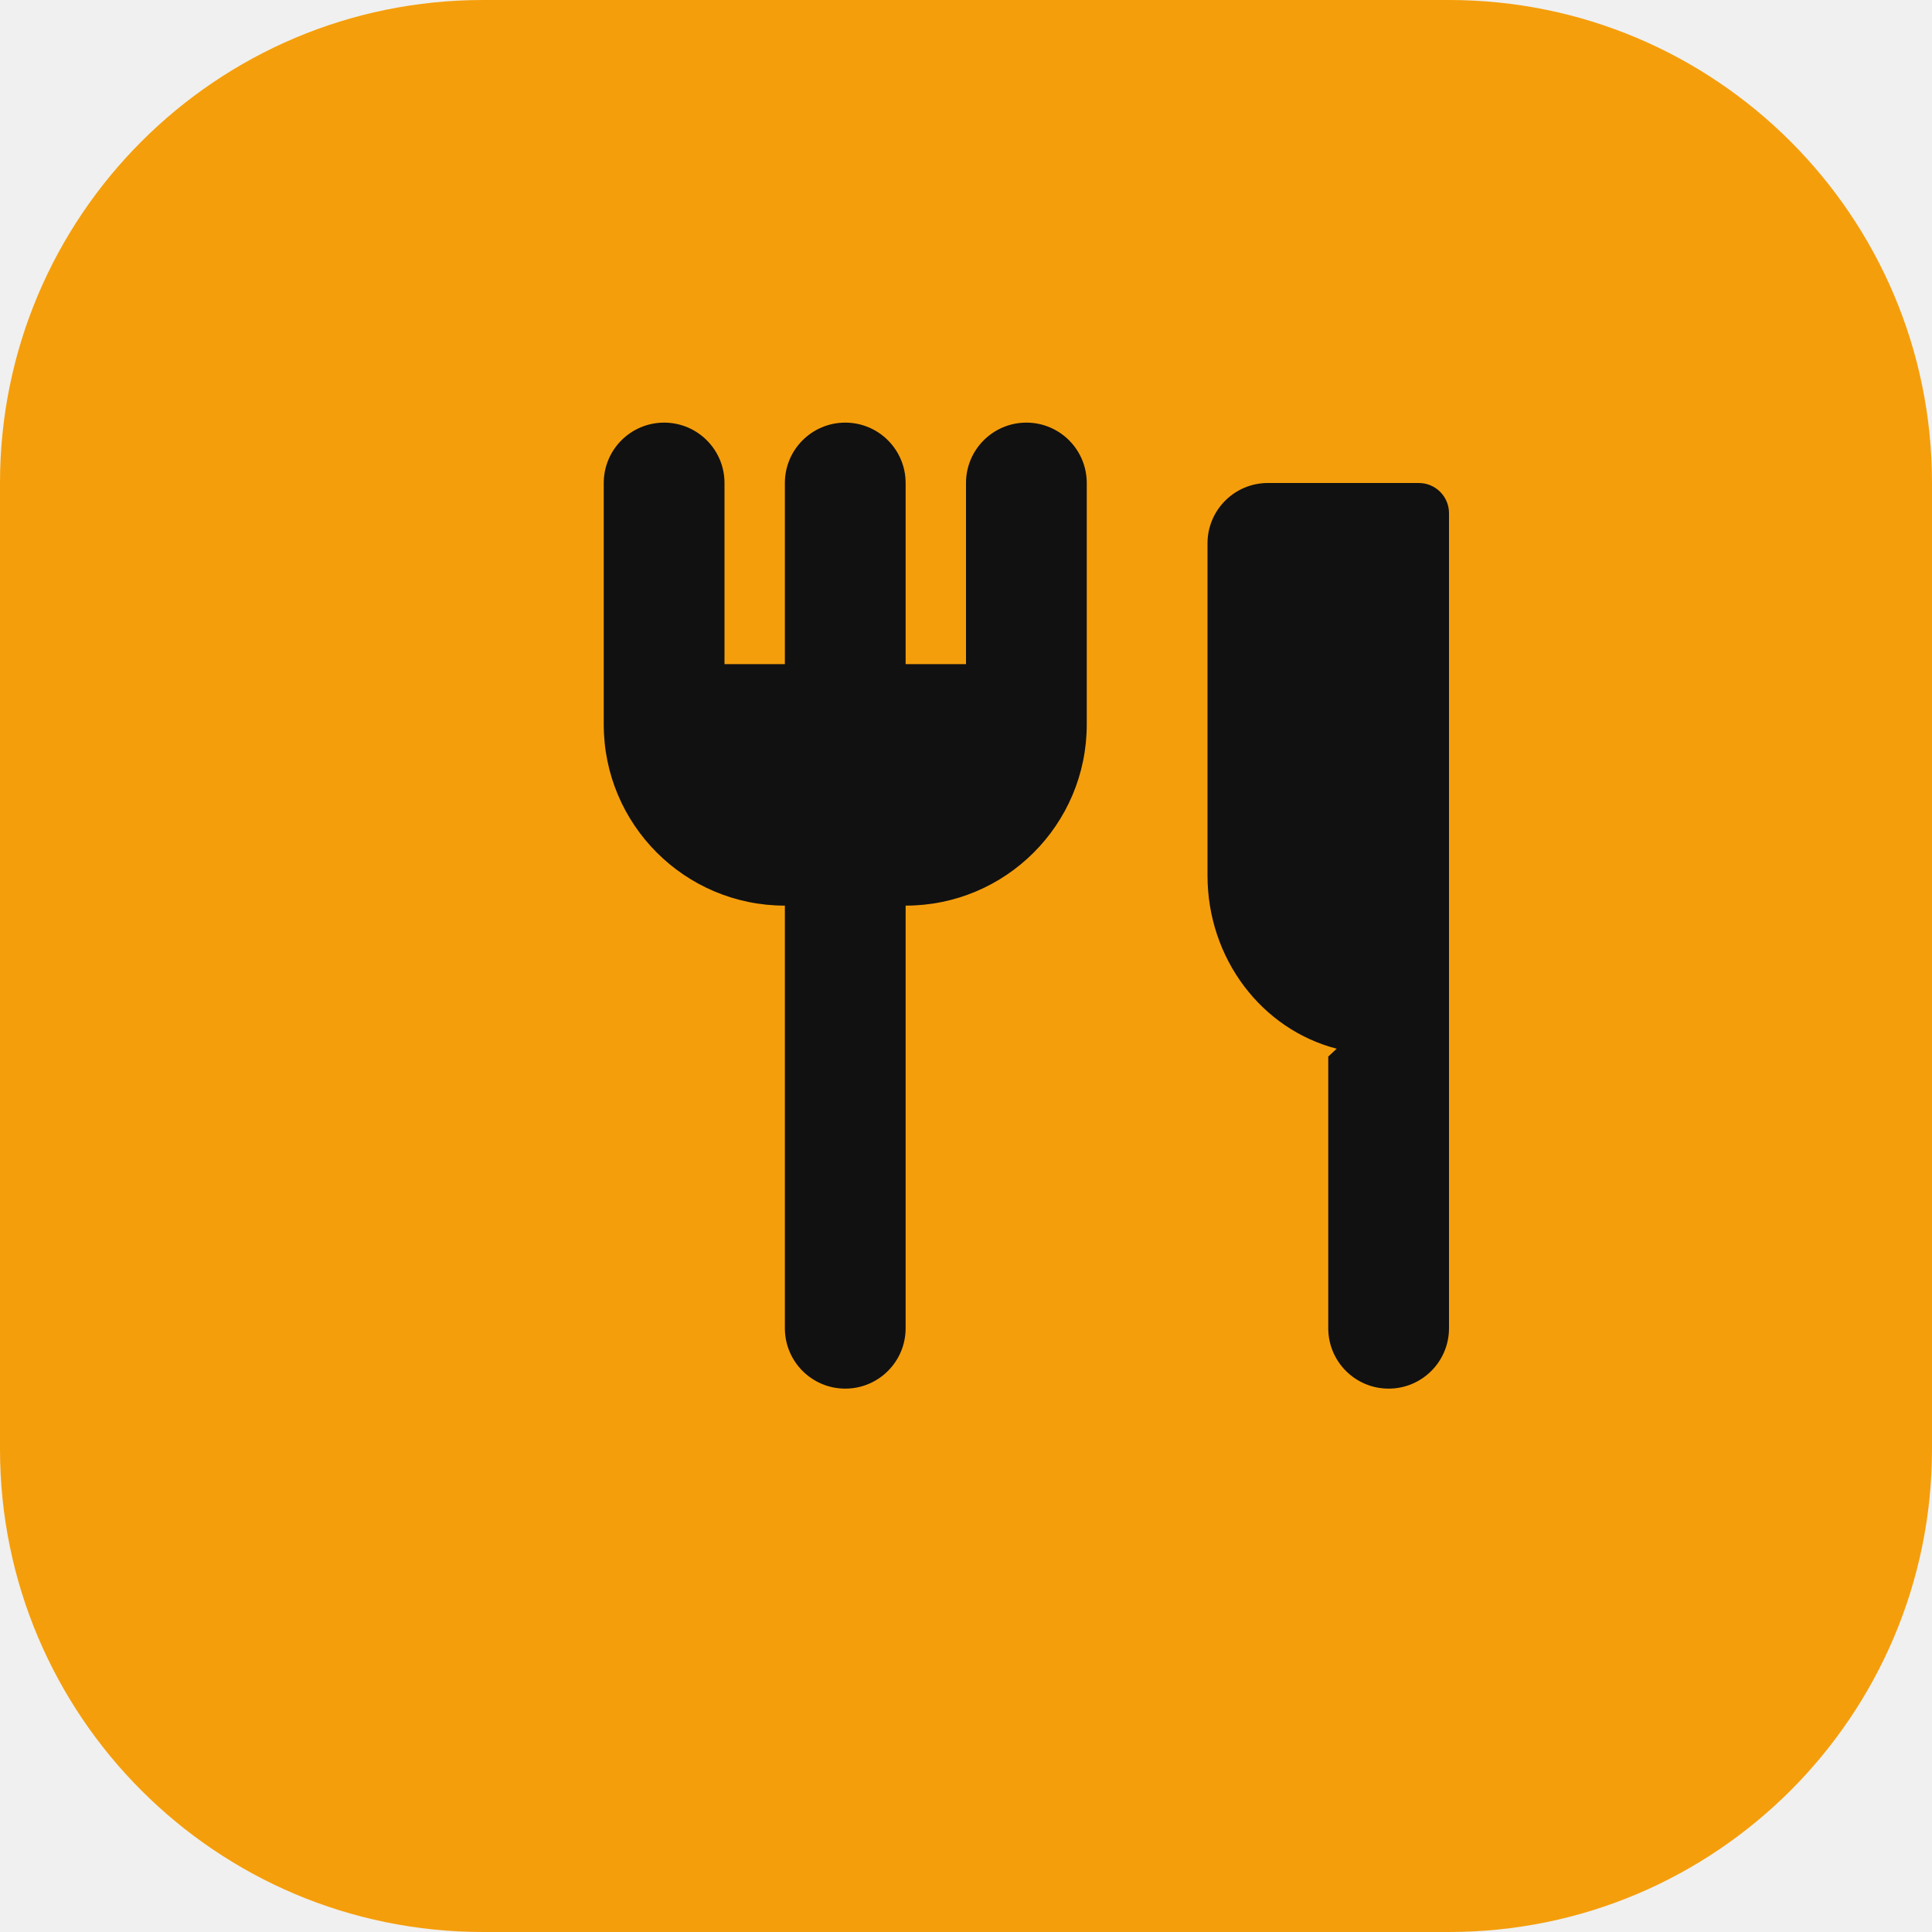
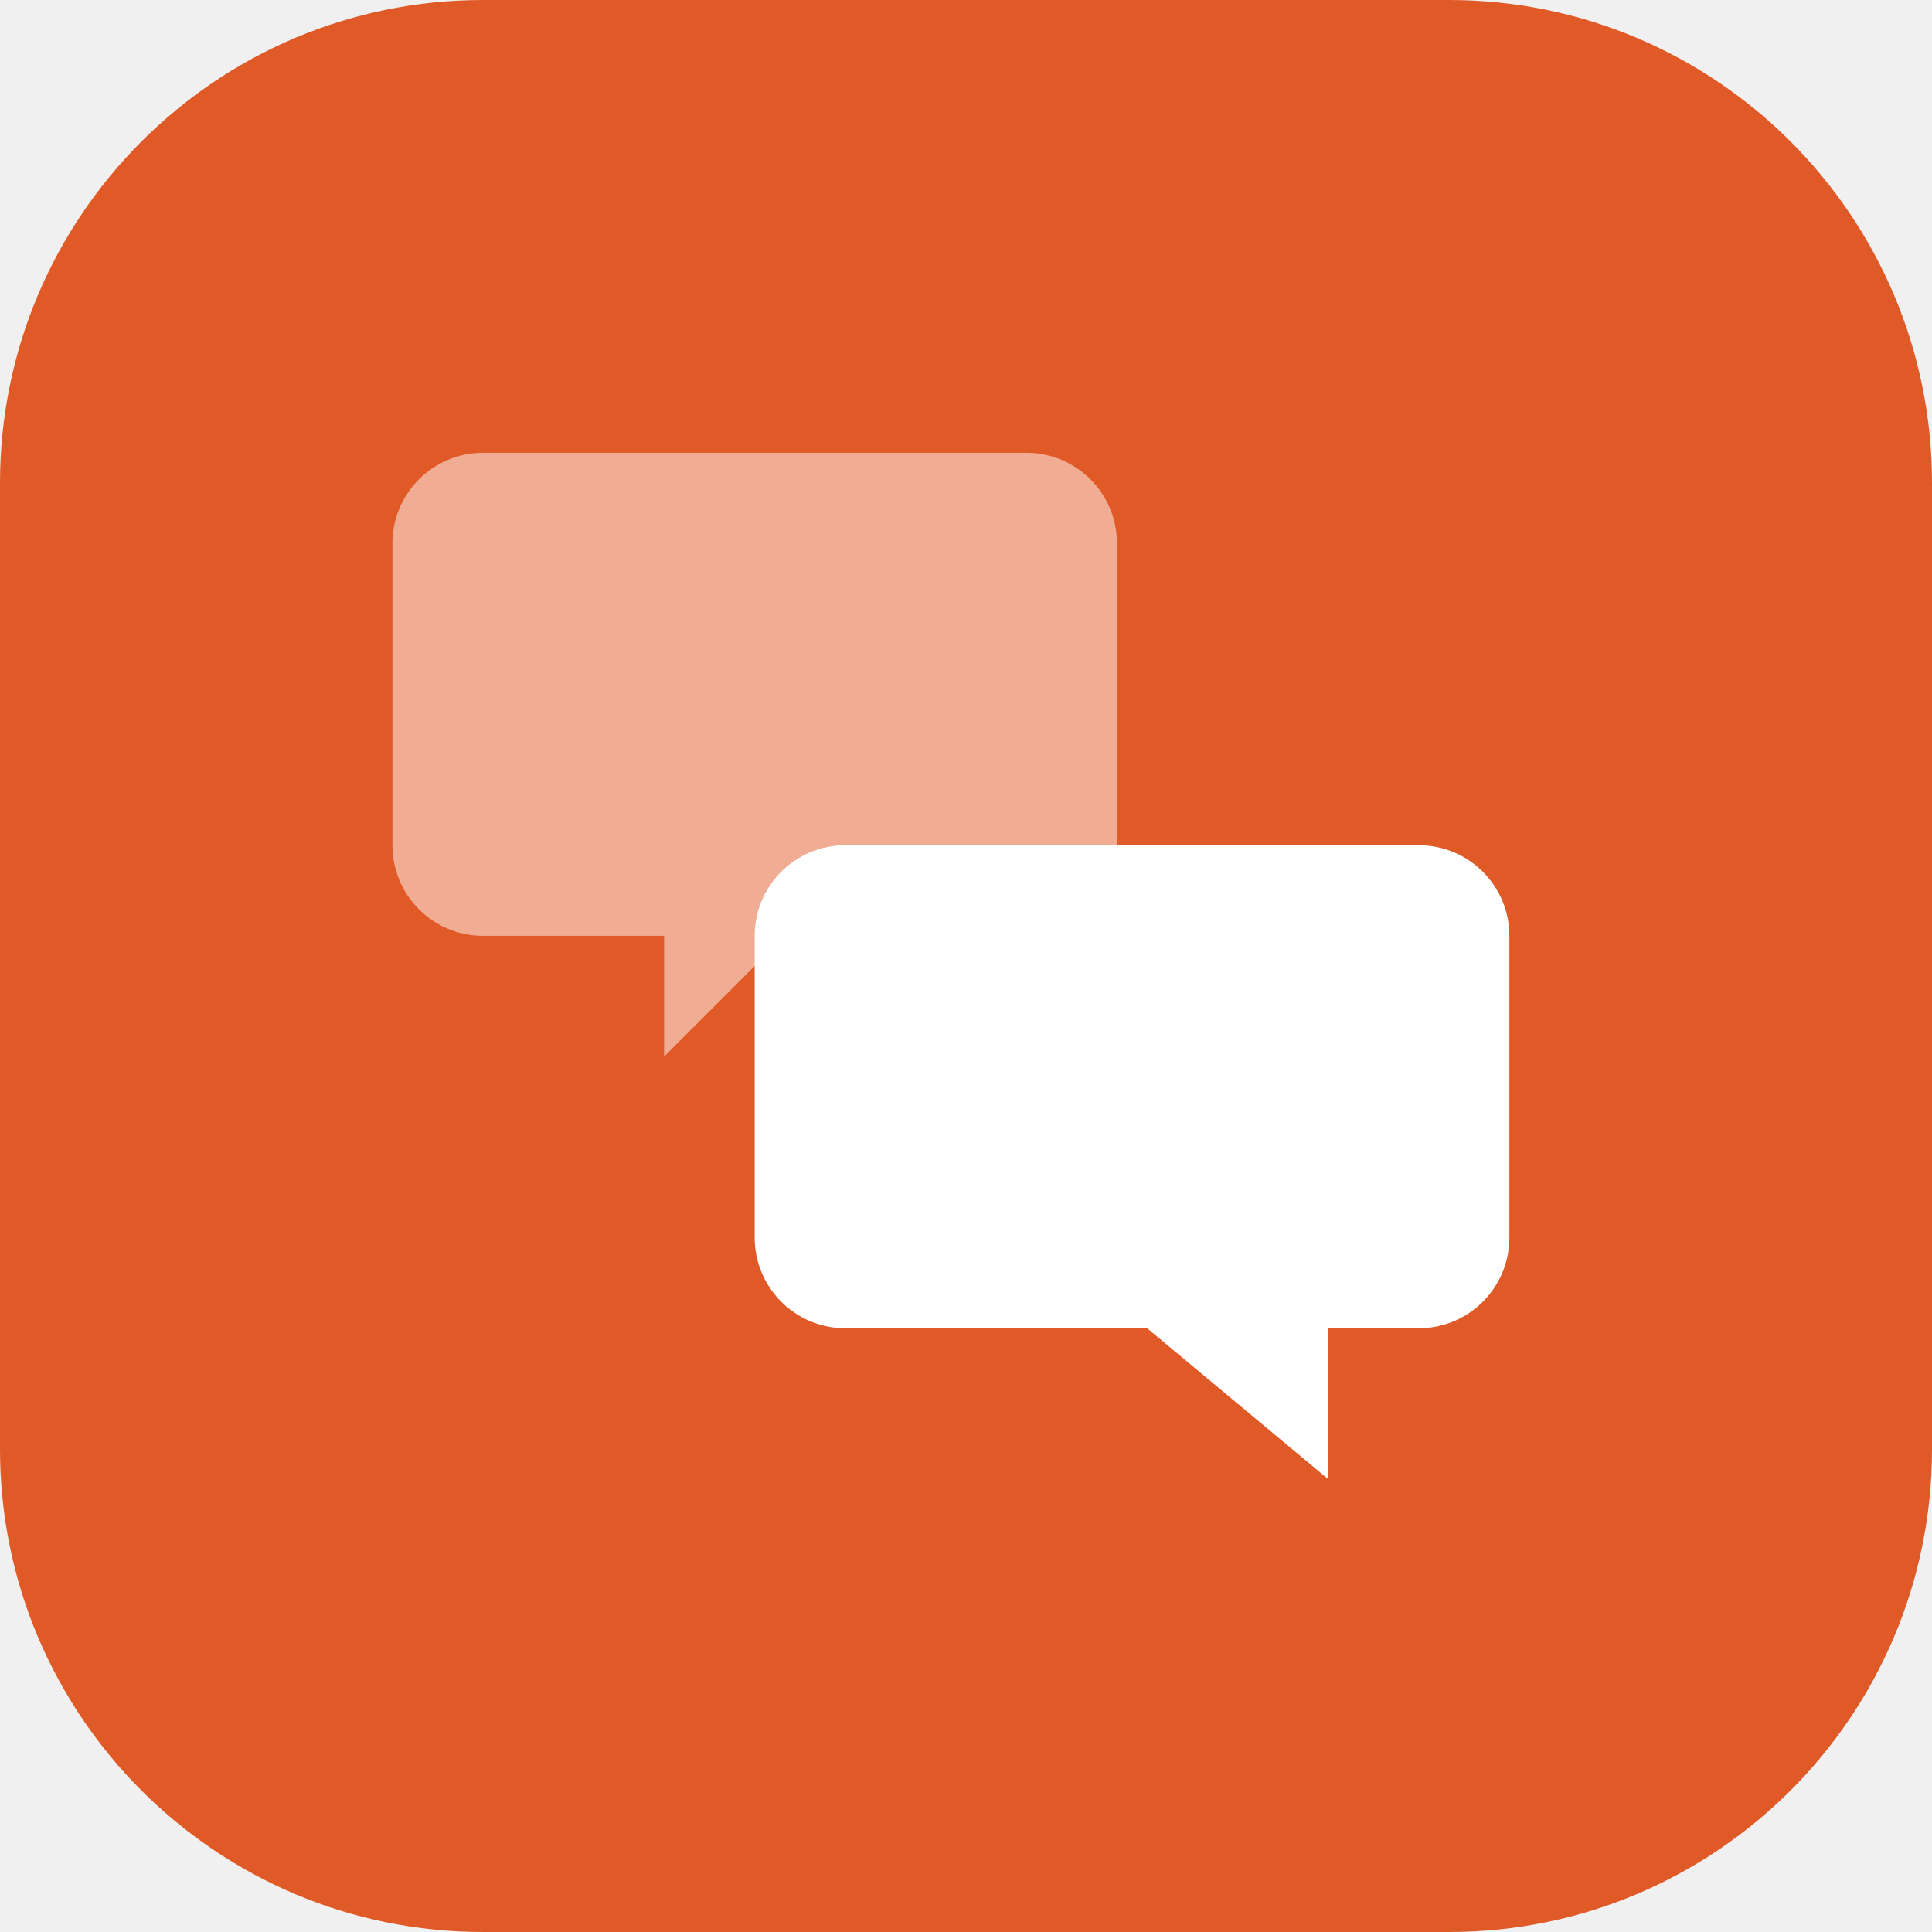
<svg xmlns="http://www.w3.org/2000/svg" viewBox="0 0 32 32" fill="none">
-   <rect width="32" height="32" rx="8" fill="#F59E0B" />
-   <path d="M10 8v4a3 3 0 003 3v7a1 1 0 002 0v-7a3 3 0 003-3V8a1 1 0 00-2 0v3h-1V8a1 1 0 00-2 0v3h-1V8a1 1 0 00-2 0zM21 8a1 1 0 00-1 1v5.5c0 1.38.9 2.55 2.14 2.87L22 17.5V22a1 1 0 002 0V8.5a.5.5 0 00-.5-.5H21z" fill="#111111" />
+   <rect width="32" height="32" rx="8" fill="#E05A28" />
+   <g transform="translate(6,6)">
+     <path d="M2 1.5h9A1.5 1.5 0 0112.5 3v5A1.5 1.5 0 0111 9.5H7l-2 2v-2H2A1.5 1.5 0 01.5 8V3A1.5 1.5 0 012 1.5z" fill="white" fill-opacity="0.5" />
+     <path d="M8 8h9.5A1.5 1.5 0 0119 9.5v5A1.5 1.5 0 0117.5 16H16v2.5l-3-2.5H8A1.5 1.5 0 016.5 14.5v-5A1.5 1.5 0 018 8z" fill="white" />
+   </g>
</svg>
